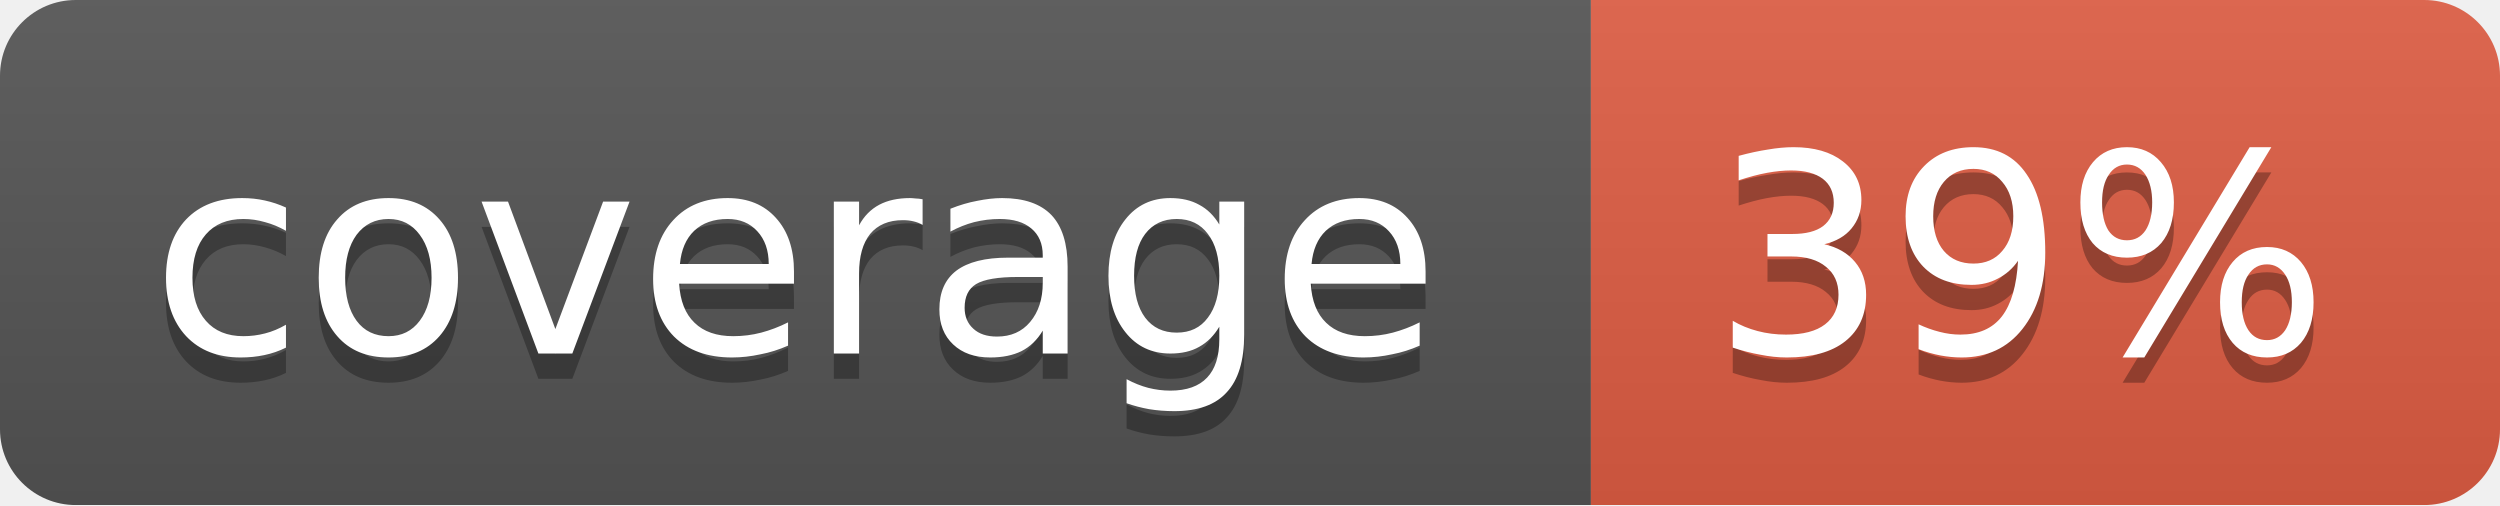
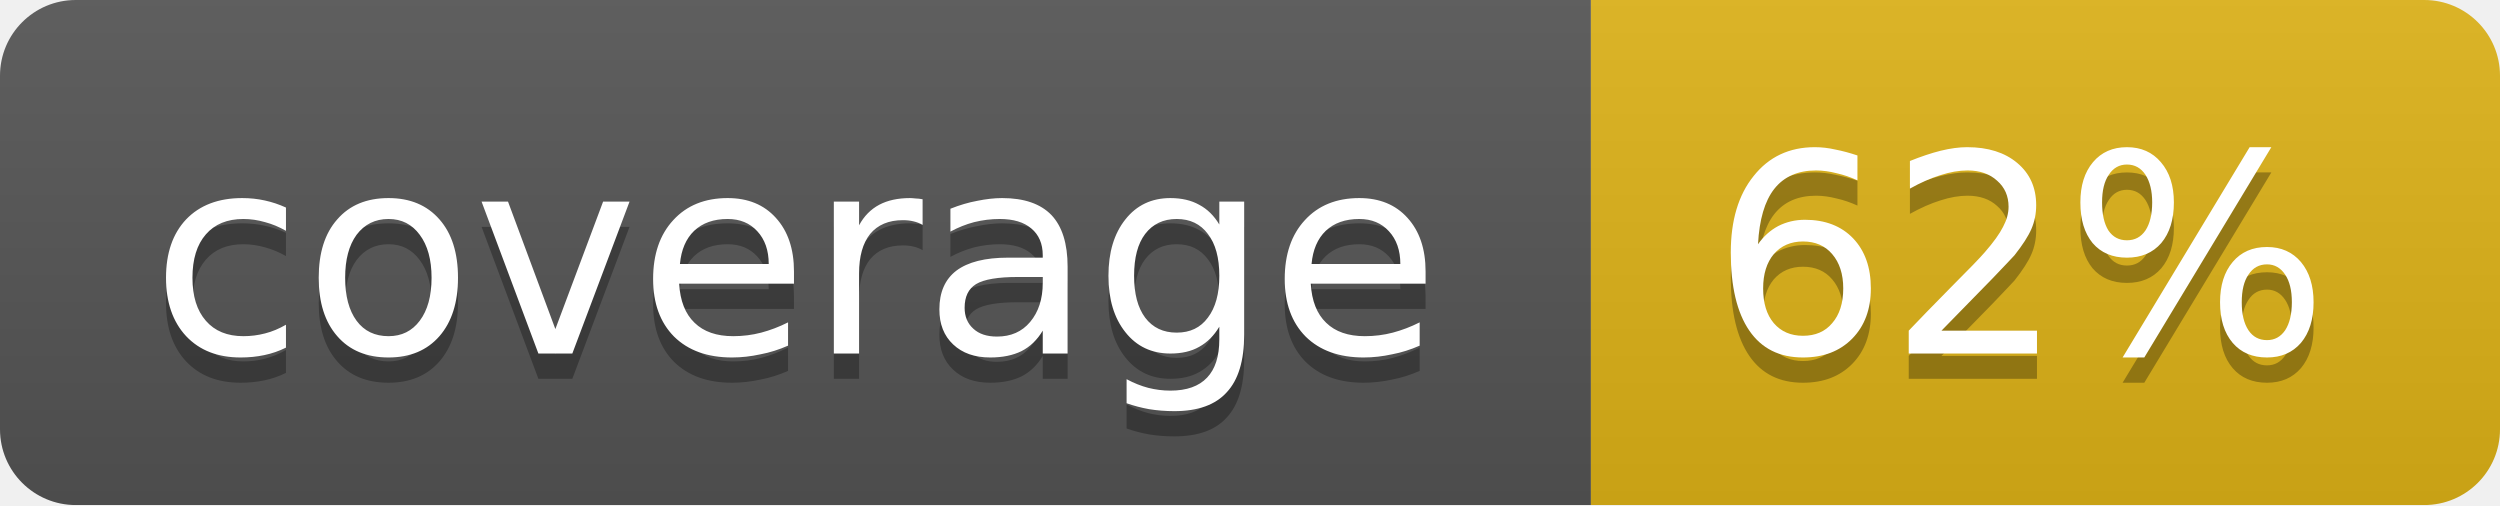
<svg xmlns="http://www.w3.org/2000/svg" width="99" height="20">
  <linearGradient id="b" x2="0" y2="100%">
    <stop offset="0" stop-color="#bbb" stop-opacity=".1" />
    <stop offset="1" stop-opacity=".1" />
  </linearGradient>
  <mask id="a">
    <rect width="99" height="20" rx="3" fill="#fff" />
  </mask>
  <g mask="url(#a)">
    <path fill="#555" d="M0 0h63v20H0z" />
-     <path fill="#e05d44" d="M63 0h36v20H63z" />
+     <path fill="#dfb317" d="M63 0h36v20H63z" />
    <path fill="url(#b)" d="M0 0h99v20H0z" />
  </g>
  <g fill="#fff" text-anchor="middle" font-family="DejaVu Sans,Verdana,Geneva,sans-serif" font-size="11">
    <text x="31.5" y="15" fill="#010101" fill-opacity=".3">coverage</text>
    <text x="31.5" y="14">coverage</text>
-     <text x="80" y="15" fill="#010101" fill-opacity=".3">39%</text>
-     <text x="80" y="14">39%</text>
+     <text x="80" y="15" fill="#010101" fill-opacity=".3">62%</text>
+     <text x="80" y="14">62%</text>
  </g>
</svg>
